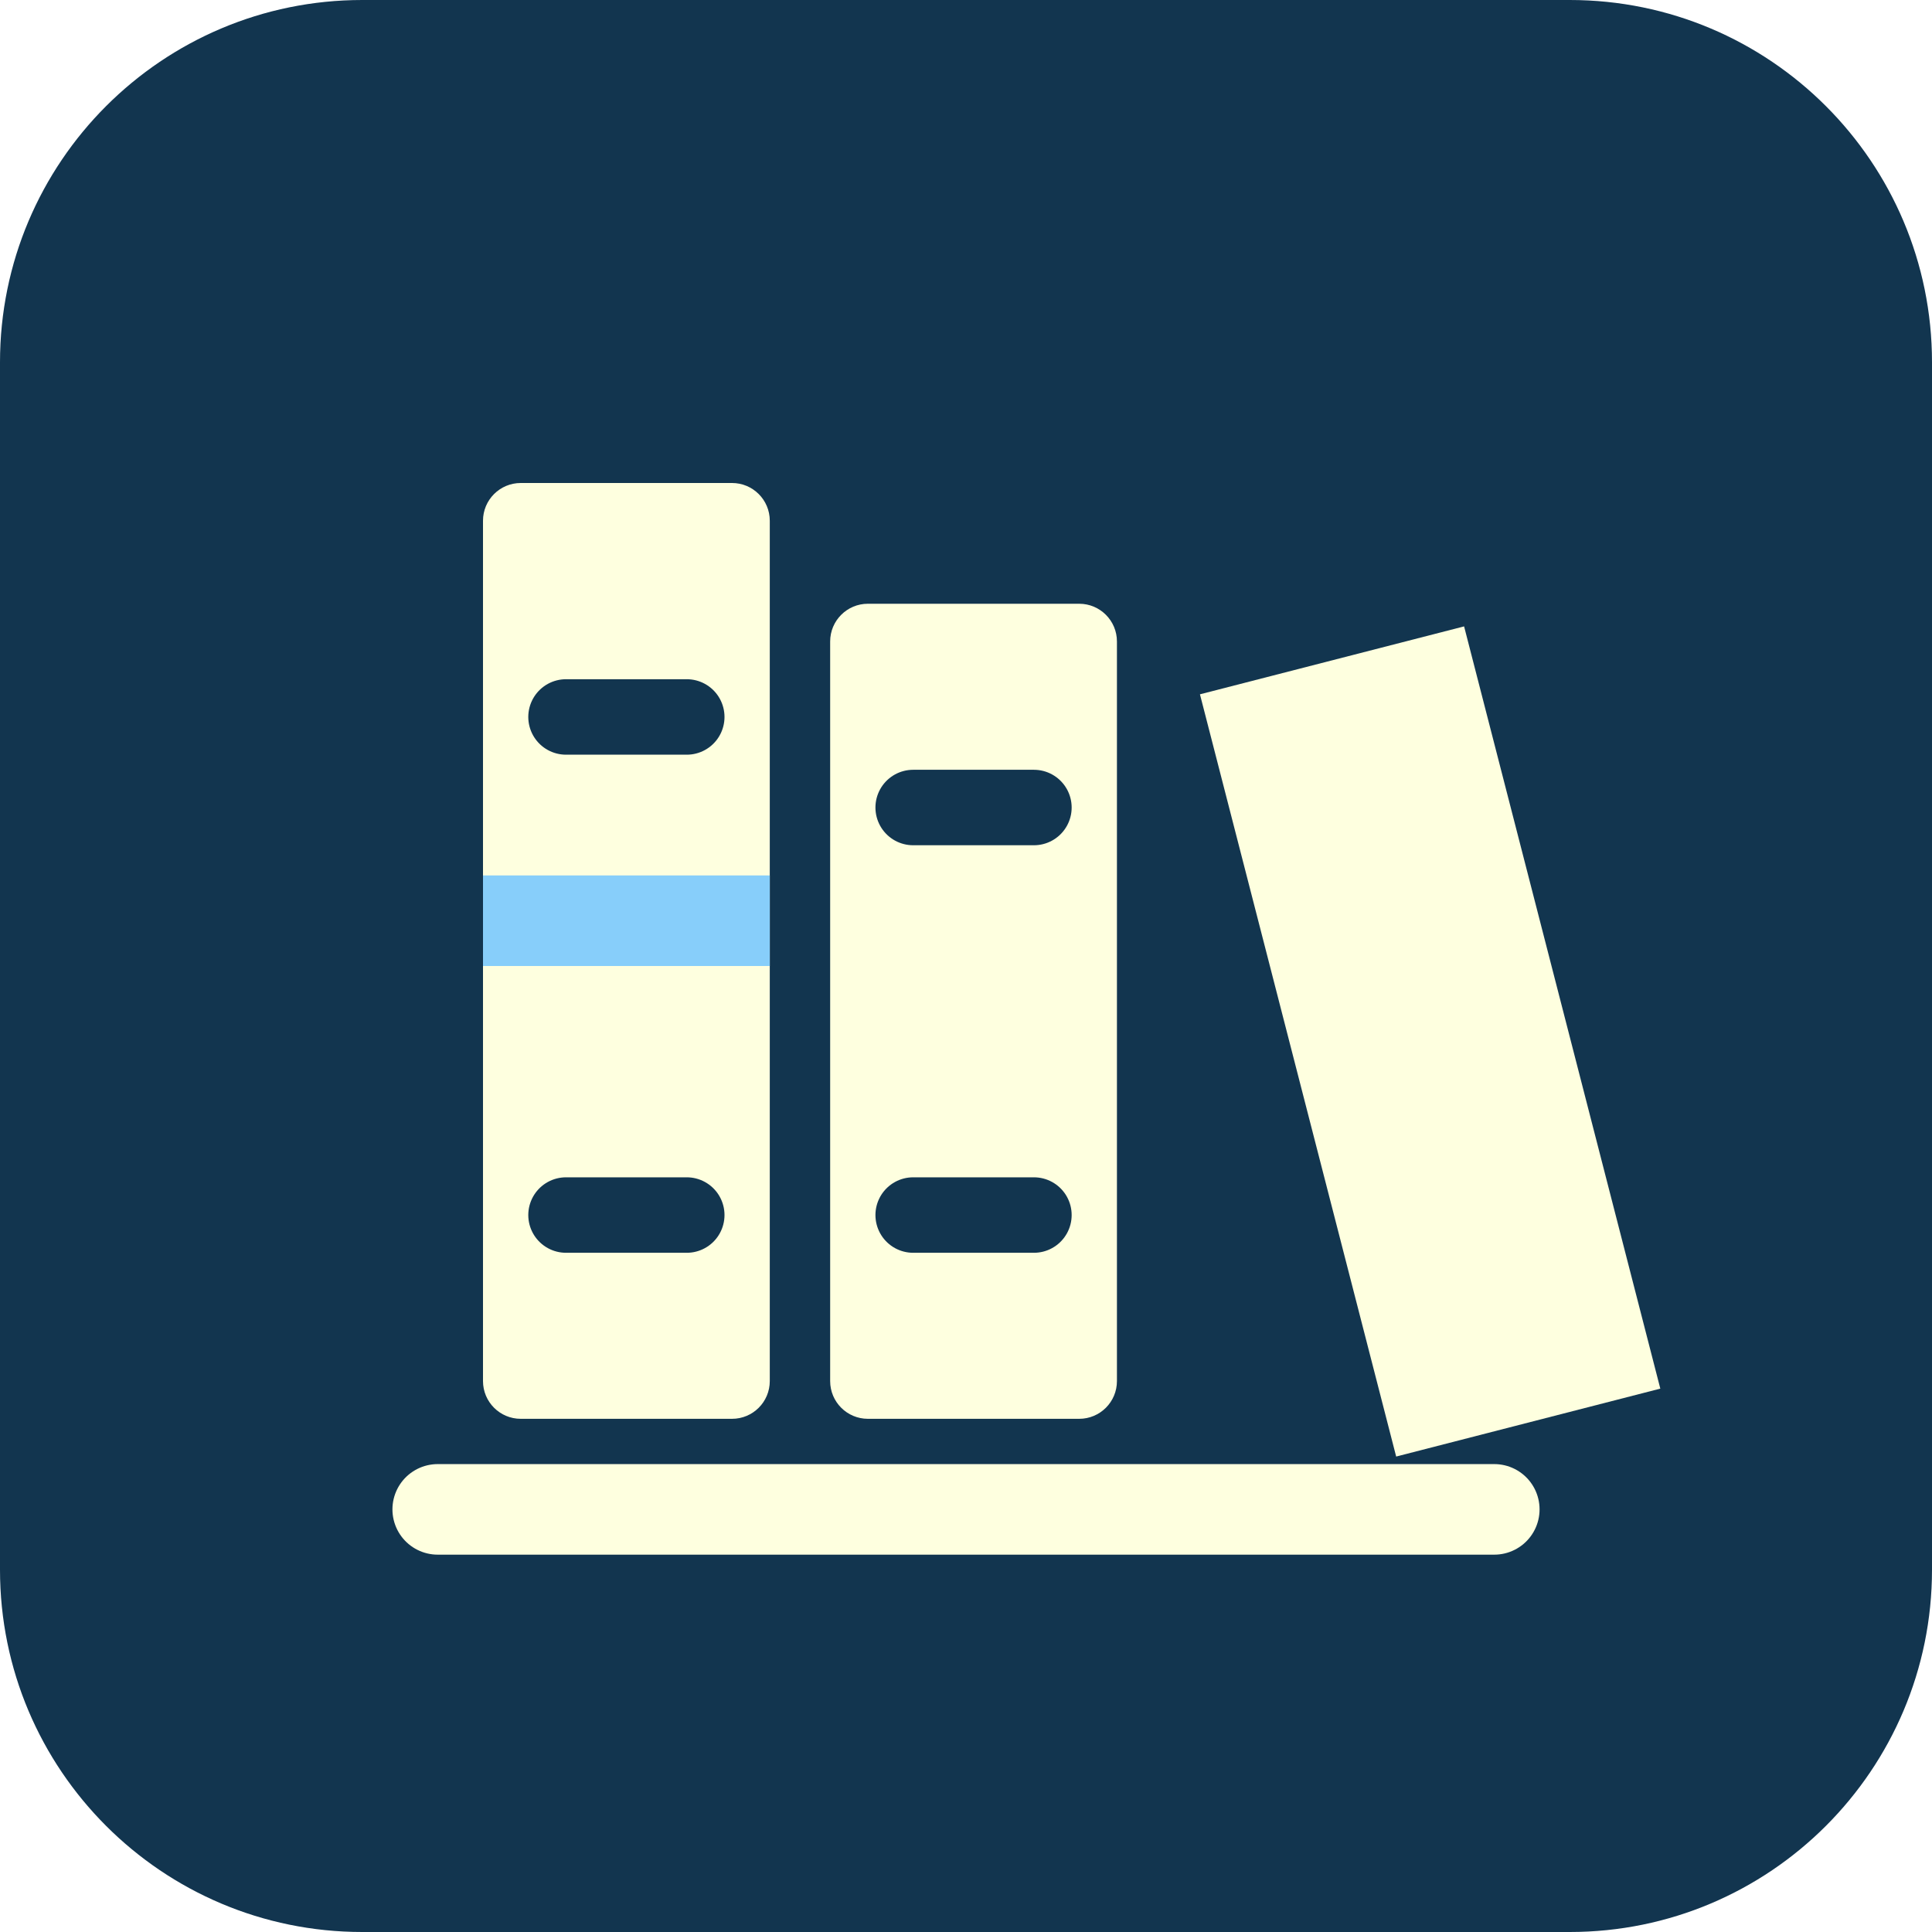
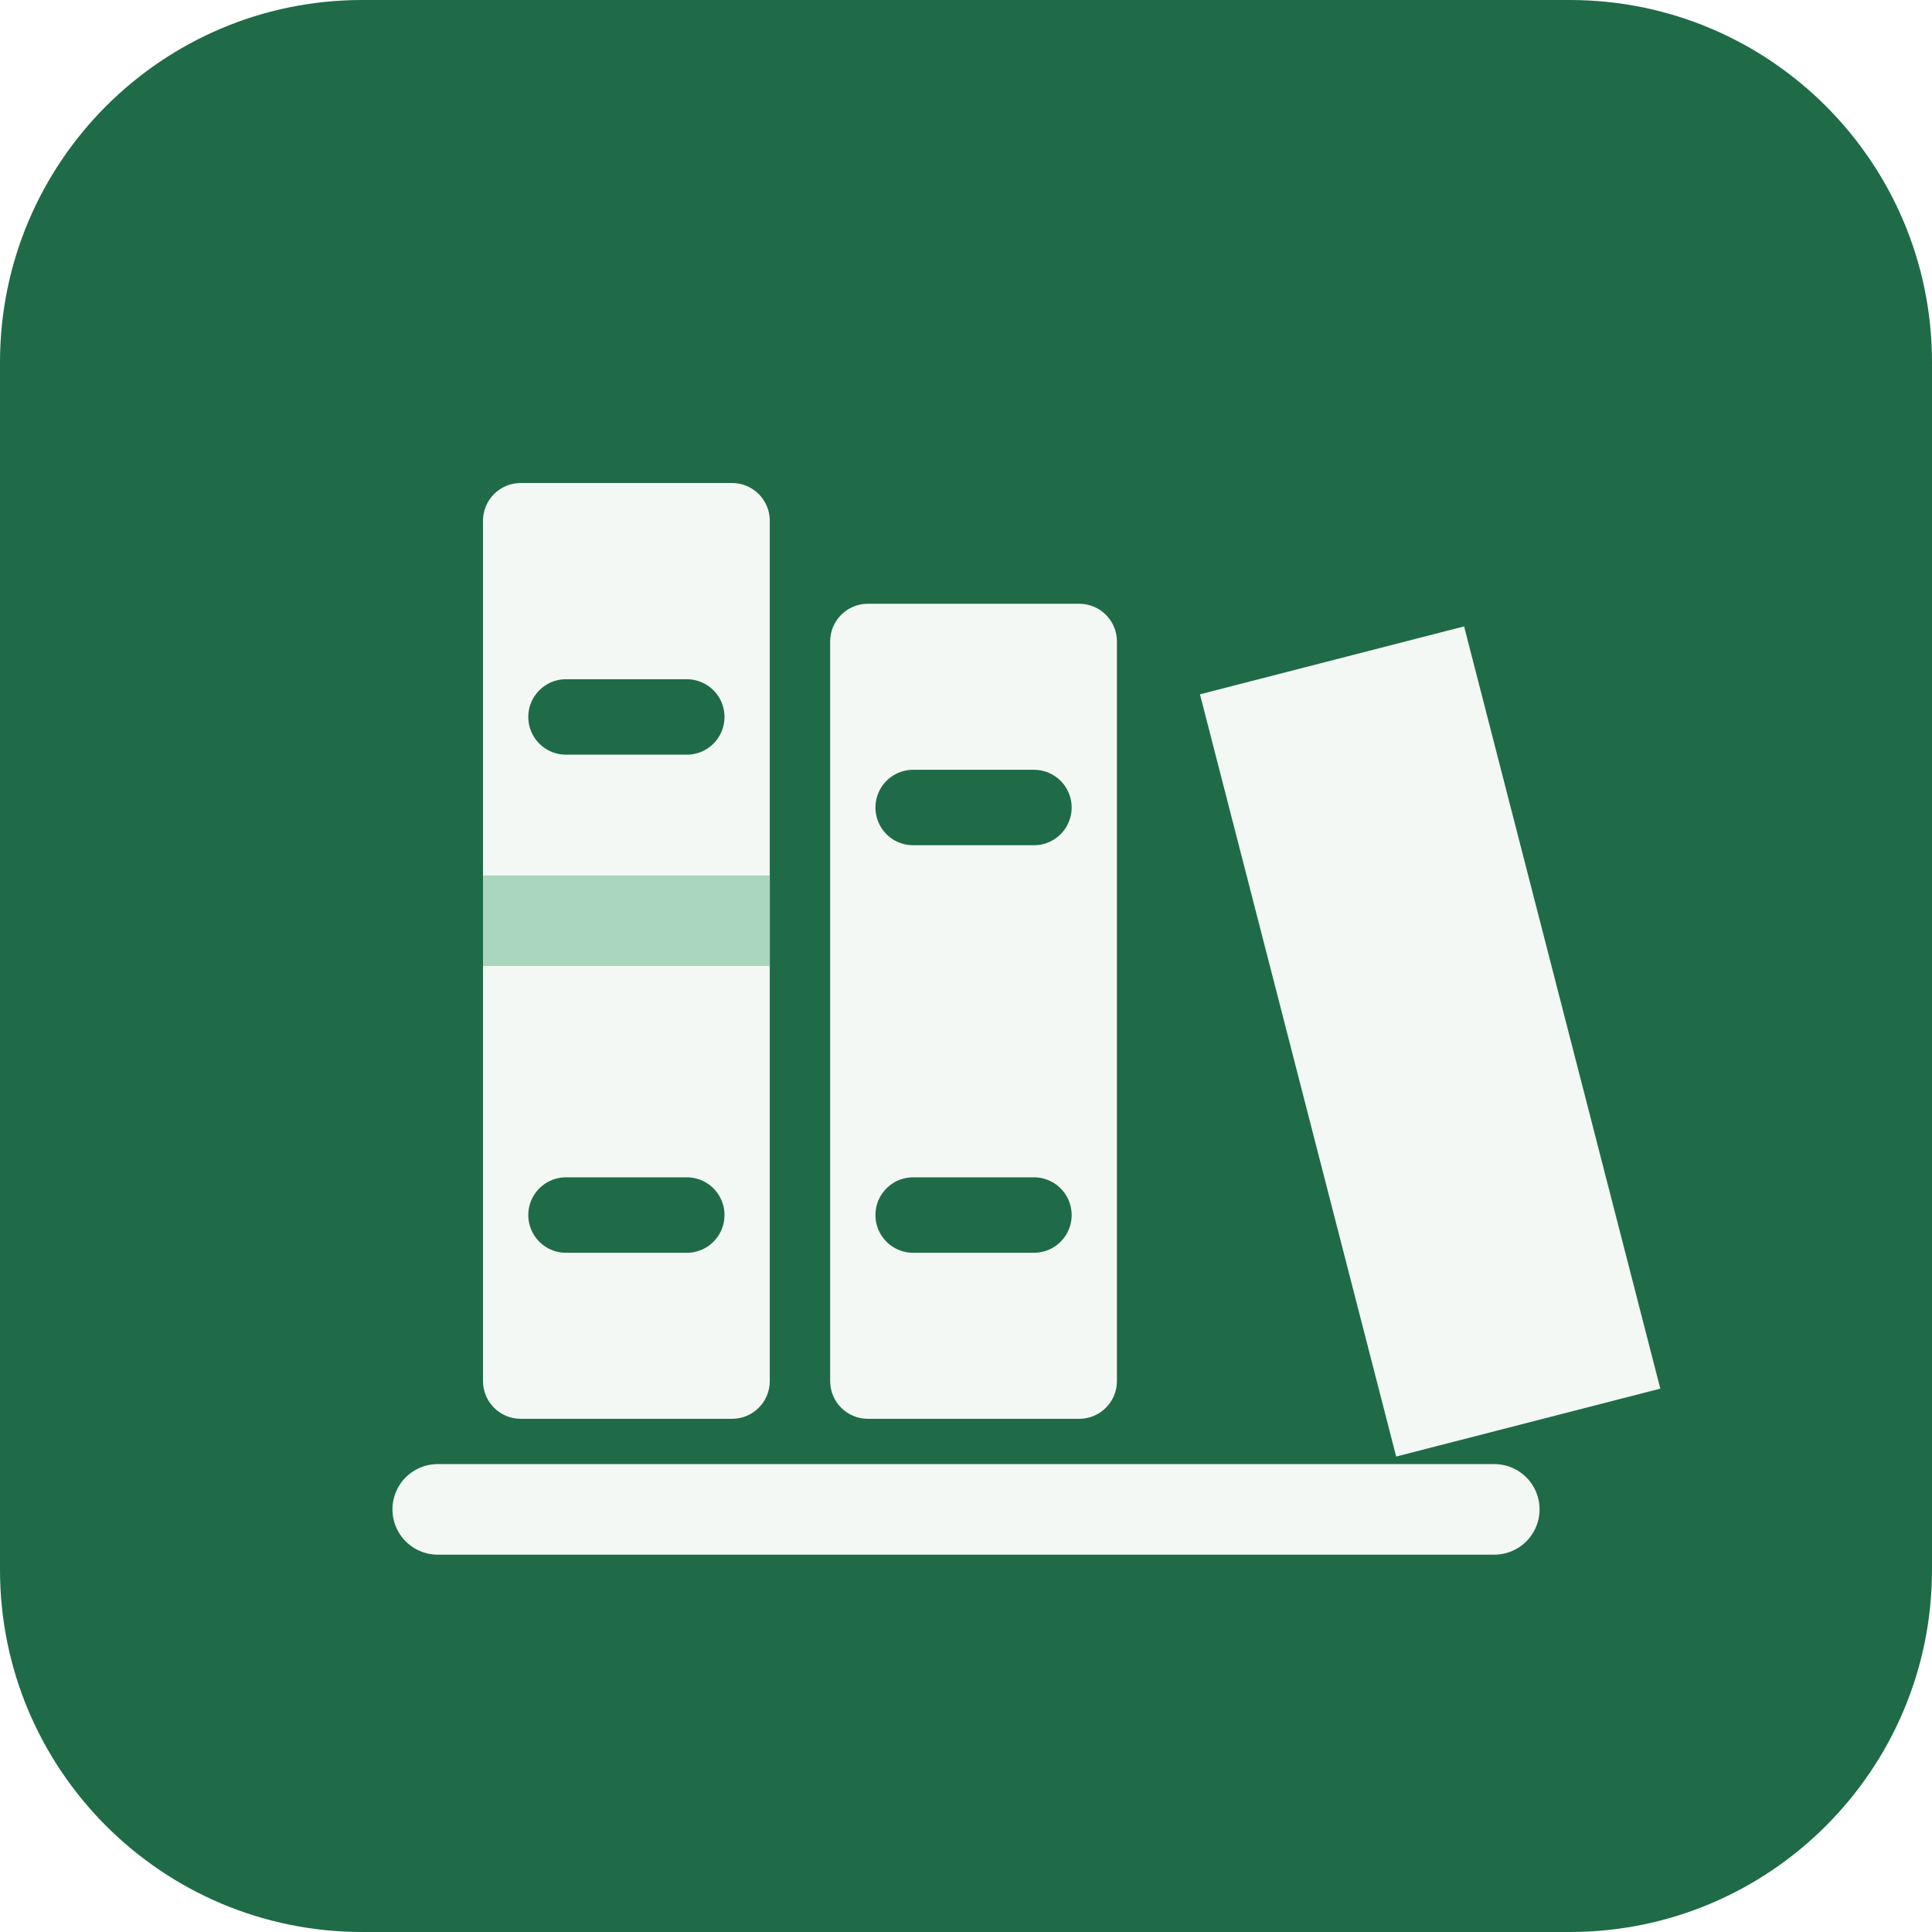
<svg xmlns="http://www.w3.org/2000/svg" viewBox="0 0 512 512">
-   <rect width="512" height="512" rx="96" fill="#12354F" />
-   <path d="M116 400h280" fill="none" stroke="#FEFFDF" stroke-linecap="round" stroke-width="24" />
-   <rect x="128" y="128" width="76" height="248" rx="10" fill="#FEFFDF" />
-   <rect x="220" y="160" width="76" height="216" rx="10" fill="#FEFFDF" />
-   <path d="m318 184 70-18 52 202-70 18z" fill="#FEFFDF" />
-   <path d="M150 190h32M150 322h32M242 214h32M242 322h32" fill="none" stroke="#12354F" stroke-linecap="round" stroke-width="20" />
-   <path d="M128 244h76" fill="none" stroke="#87CEFA" stroke-width="24" />
+   <rect width="512" height="512" rx="96" fill="#1F6B47" />
+   <path d="M116 400h280" fill="none" stroke="#F3F8F5" stroke-linecap="round" stroke-width="24" />
+   <rect x="128" y="128" width="76" height="248" rx="10" fill="#F3F8F5" />
+   <rect x="220" y="160" width="76" height="216" rx="10" fill="#F3F8F5" />
+   <path d="m318 184 70-18 52 202-70 18z" fill="#F3F8F5" />
+   <path d="M150 190h32M150 322h32M242 214h32M242 322h32" fill="none" stroke="#1F6B47" stroke-linecap="round" stroke-width="20" />
+   <path d="M128 244h76" fill="none" stroke="#A9D6BD" stroke-width="24" />
</svg>
